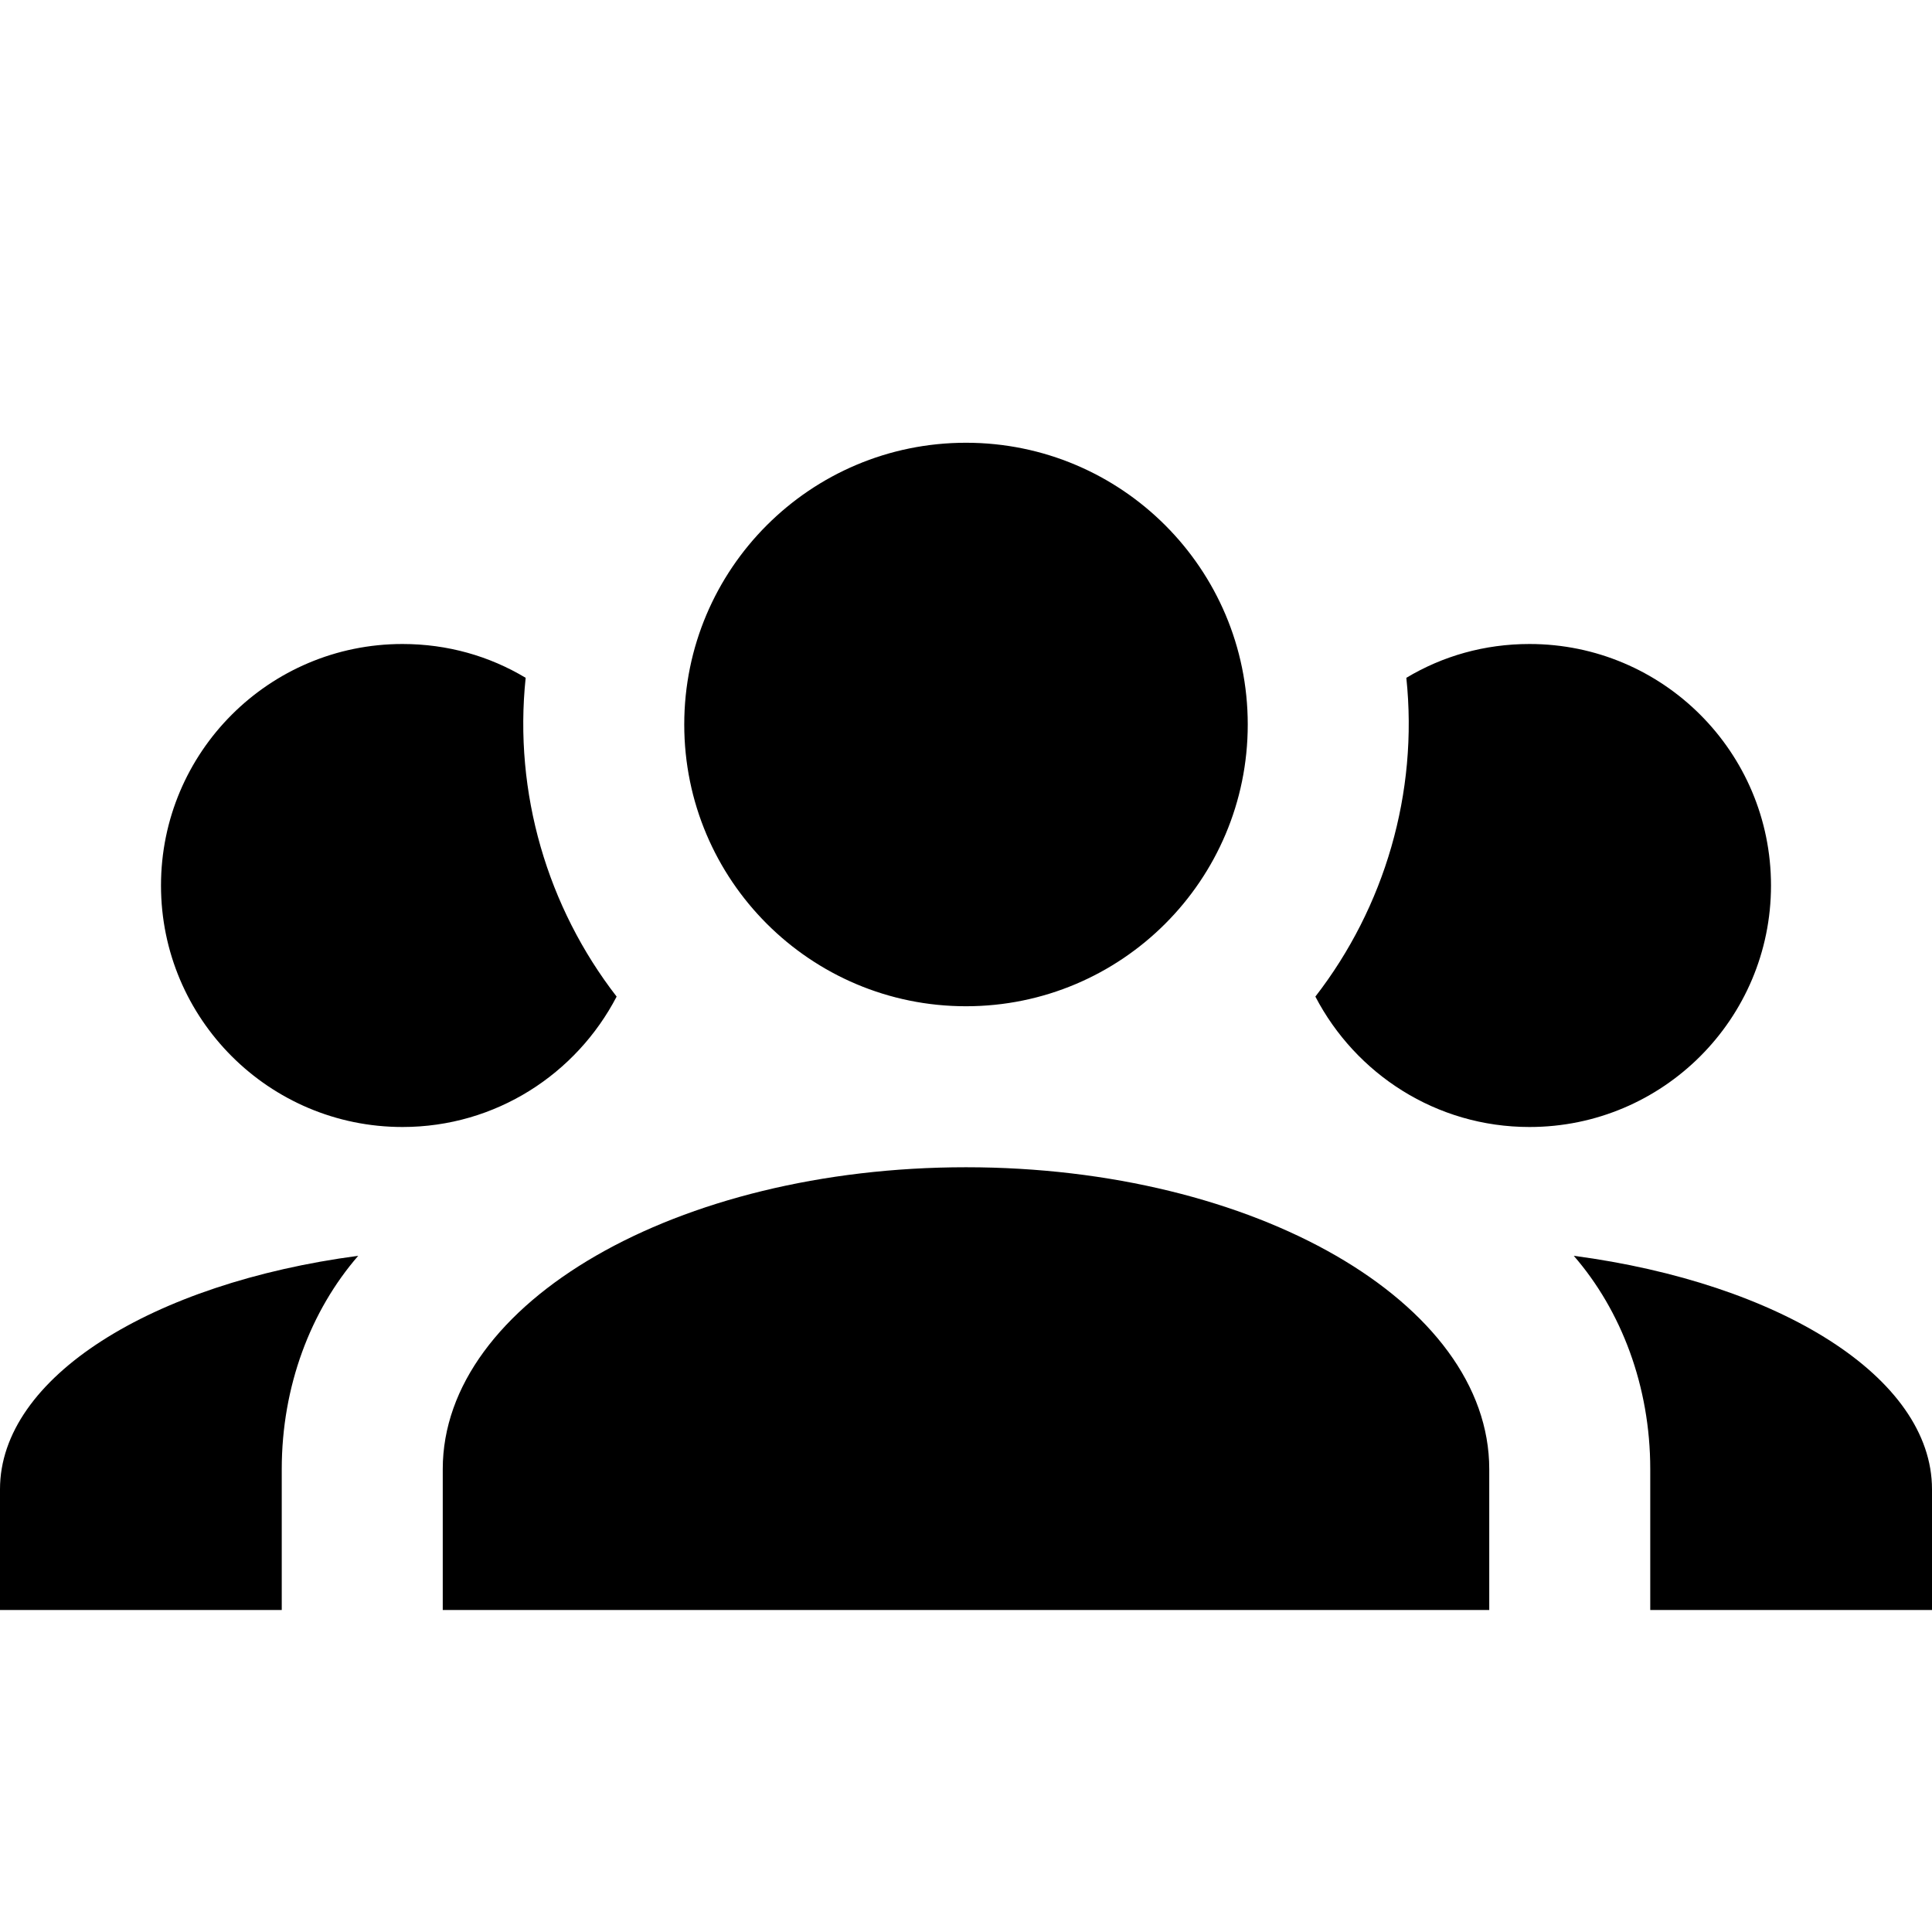
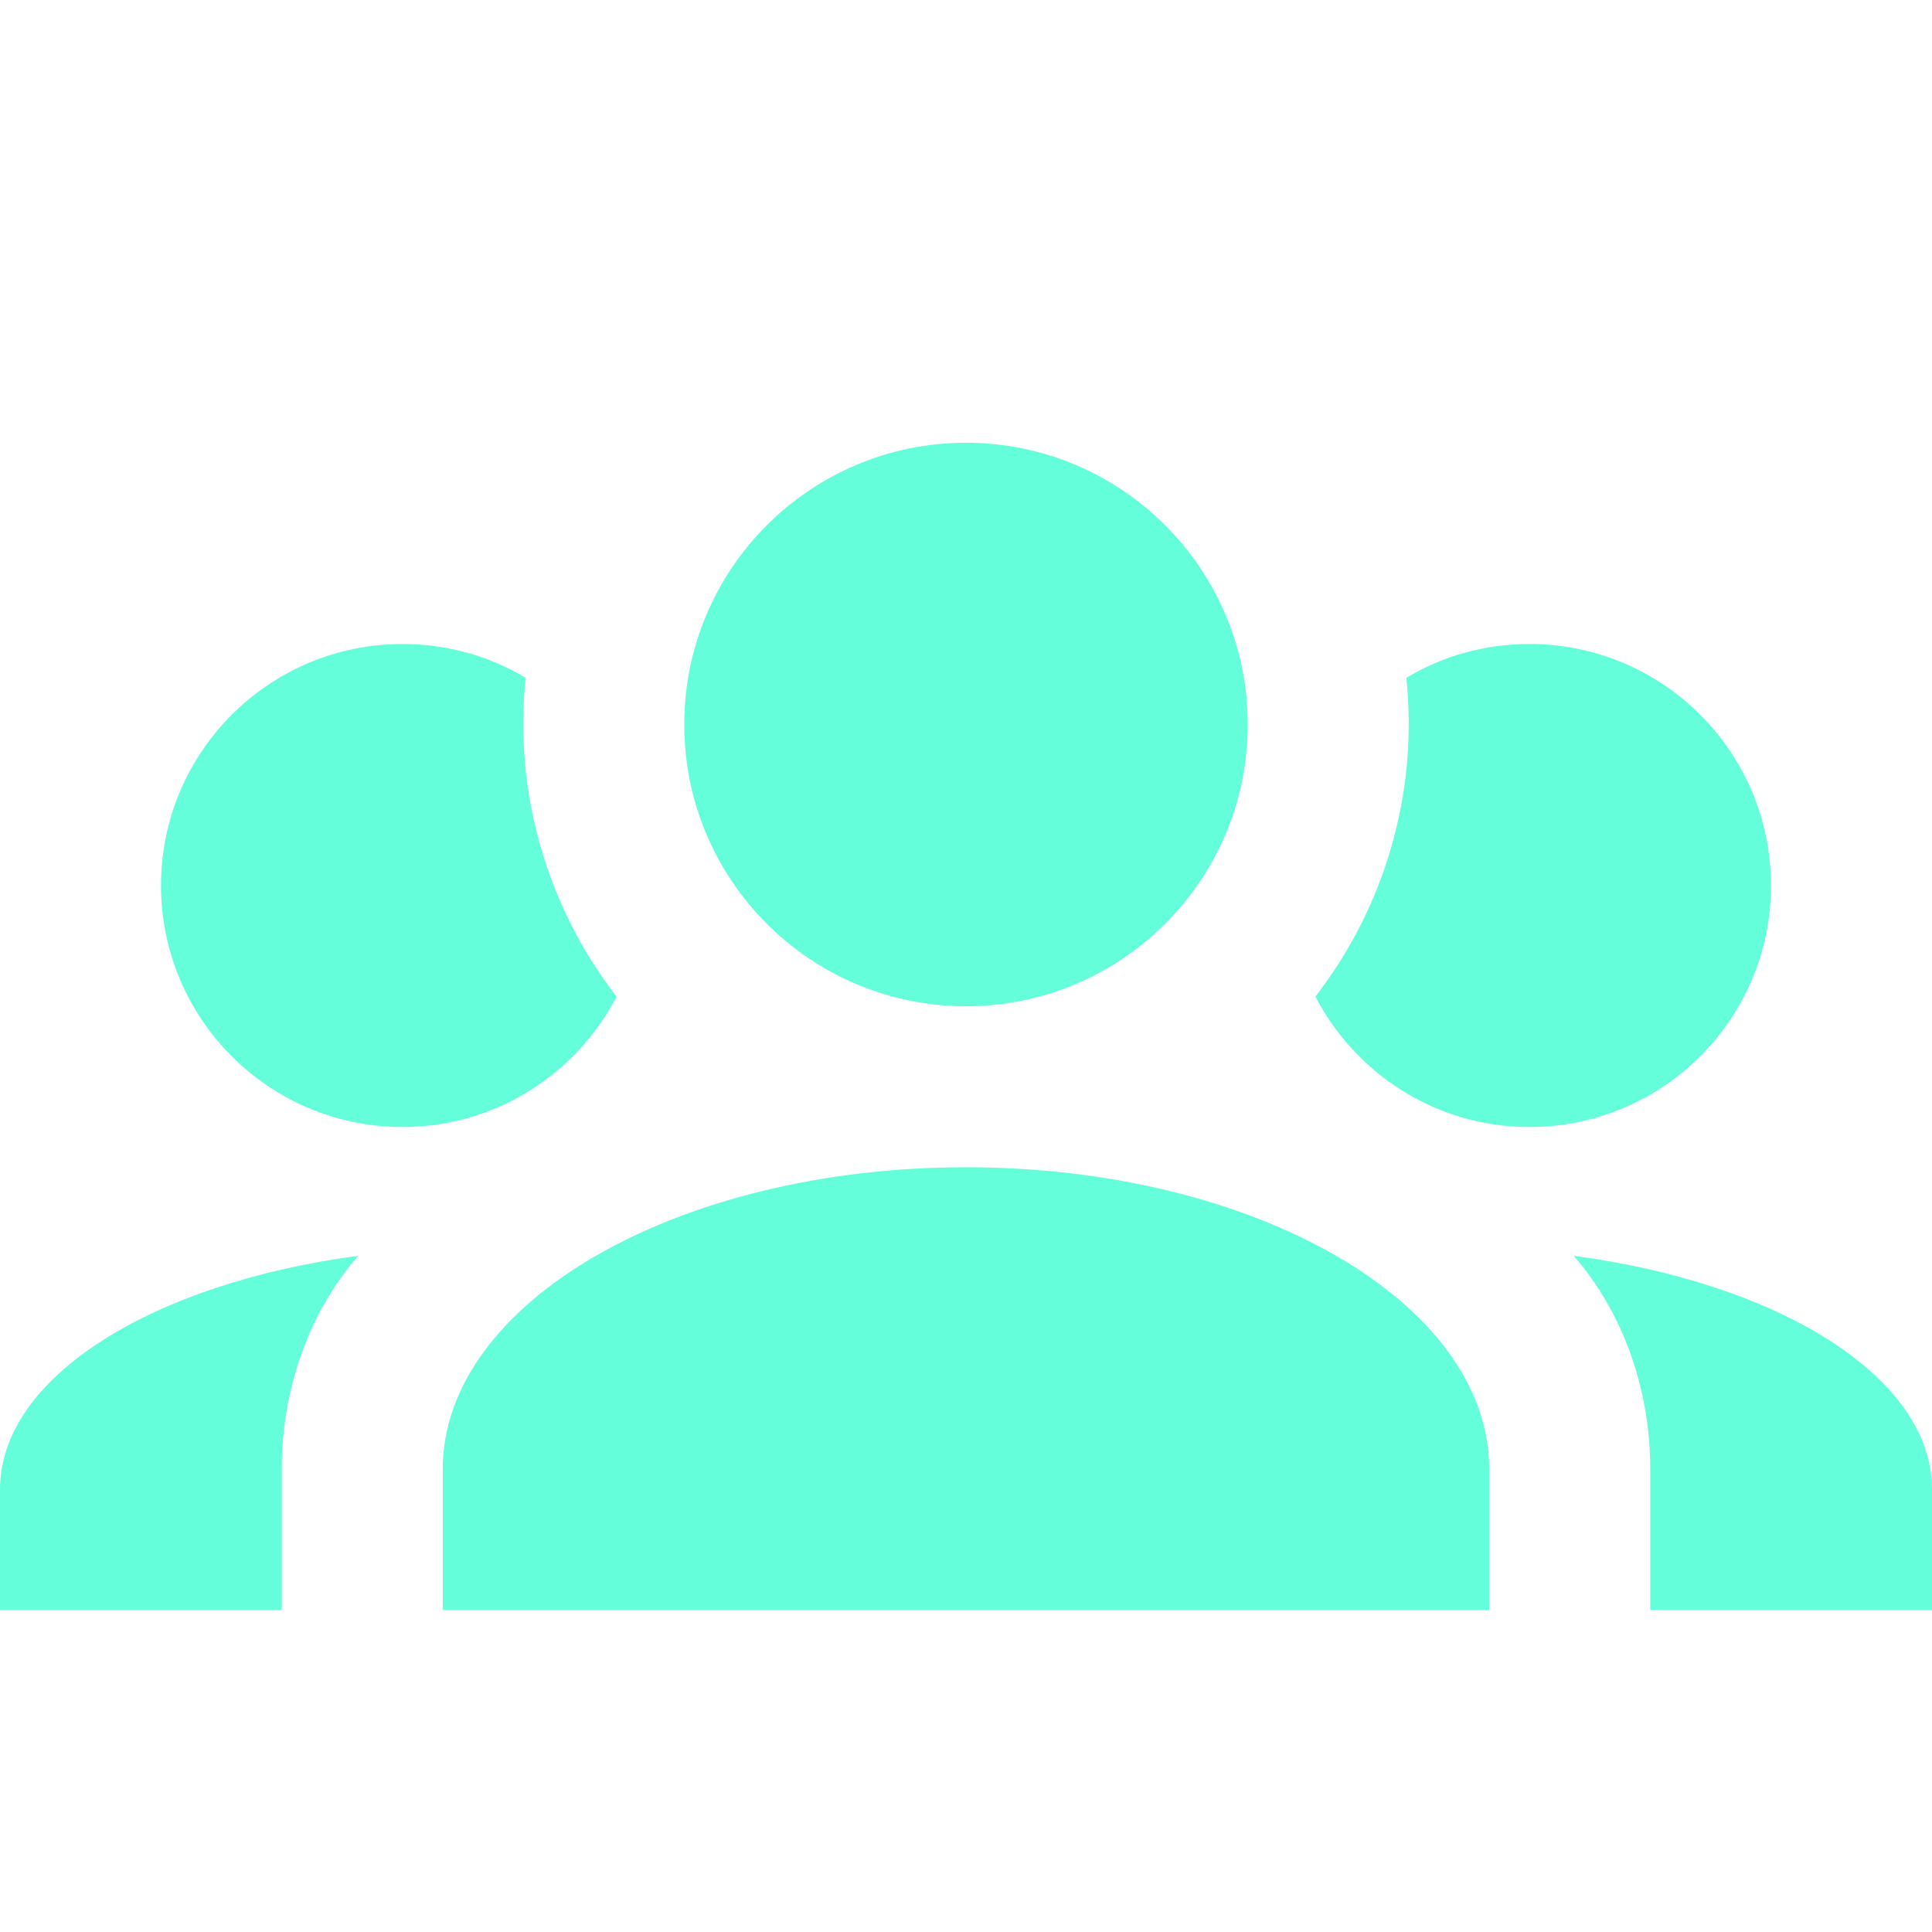
<svg xmlns="http://www.w3.org/2000/svg" viewBox="0 0 24 24">
-   <path d="M12,5.5A3.5,3.5 0 0,1 15.5,9A3.5,3.5 0 0,1 12,12.5A3.5,3.5 0 0,1 8.5,9A3.5,3.5 0 0,1 12,5.5M5,8C5.56,8 6.08,8.15 6.53,8.42C6.38,9.85 6.8,11.27 7.66,12.38C7.16,13.34 6.16,14 5,14A3,3 0 0,1 2,11A3,3 0 0,1 5,8M19,8A3,3 0 0,1 22,11A3,3 0 0,1 19,14C17.84,14 16.84,13.34 16.34,12.38C17.2,11.27 17.62,9.85 17.47,8.42C17.92,8.15 18.44,8 19,8M5.5,18.25C5.5,16.18 8.41,14.5 12,14.5C15.59,14.5 18.5,16.18 18.5,18.25V20H5.5V18.25M0,20V18.5C0,17.11 1.89,15.94 4.45,15.6C3.86,16.28 3.5,17.22 3.5,18.25V20H0M24,20H20.5V18.25C20.5,17.22 20.14,16.28 19.55,15.6C22.11,15.94 24,17.11 24,18.5V20Z" />
+   <path d="M12,5.5A3.5,3.5 0 0,1 15.5,9A3.5,3.5 0 0,1 12,12.5A3.5,3.5 0 0,1 8.5,9A3.5,3.5 0 0,1 12,5.5M5,8C5.56,8 6.08,8.15 6.53,8.42C6.38,9.85 6.8,11.27 7.66,12.38C7.16,13.34 6.16,14 5,14A3,3 0 0,1 2,11A3,3 0 0,1 5,8M19,8A3,3 0 0,1 22,11A3,3 0 0,1 19,14C17.84,14 16.84,13.34 16.34,12.38C17.2,11.27 17.62,9.85 17.47,8.42C17.92,8.15 18.44,8 19,8M5.5,18.25C5.5,16.18 8.41,14.5 12,14.5C15.59,14.5 18.5,16.18 18.5,18.25V20H5.5V18.25M0,20V18.5C0,17.11 1.89,15.94 4.45,15.6C3.86,16.28 3.5,17.22 3.5,18.25V20H0M24,20H20.5V18.25C20.5,17.22 20.14,16.28 19.55,15.6C22.11,15.94 24,17.11 24,18.5V20Z" fill="#64ffda" />
</svg>
